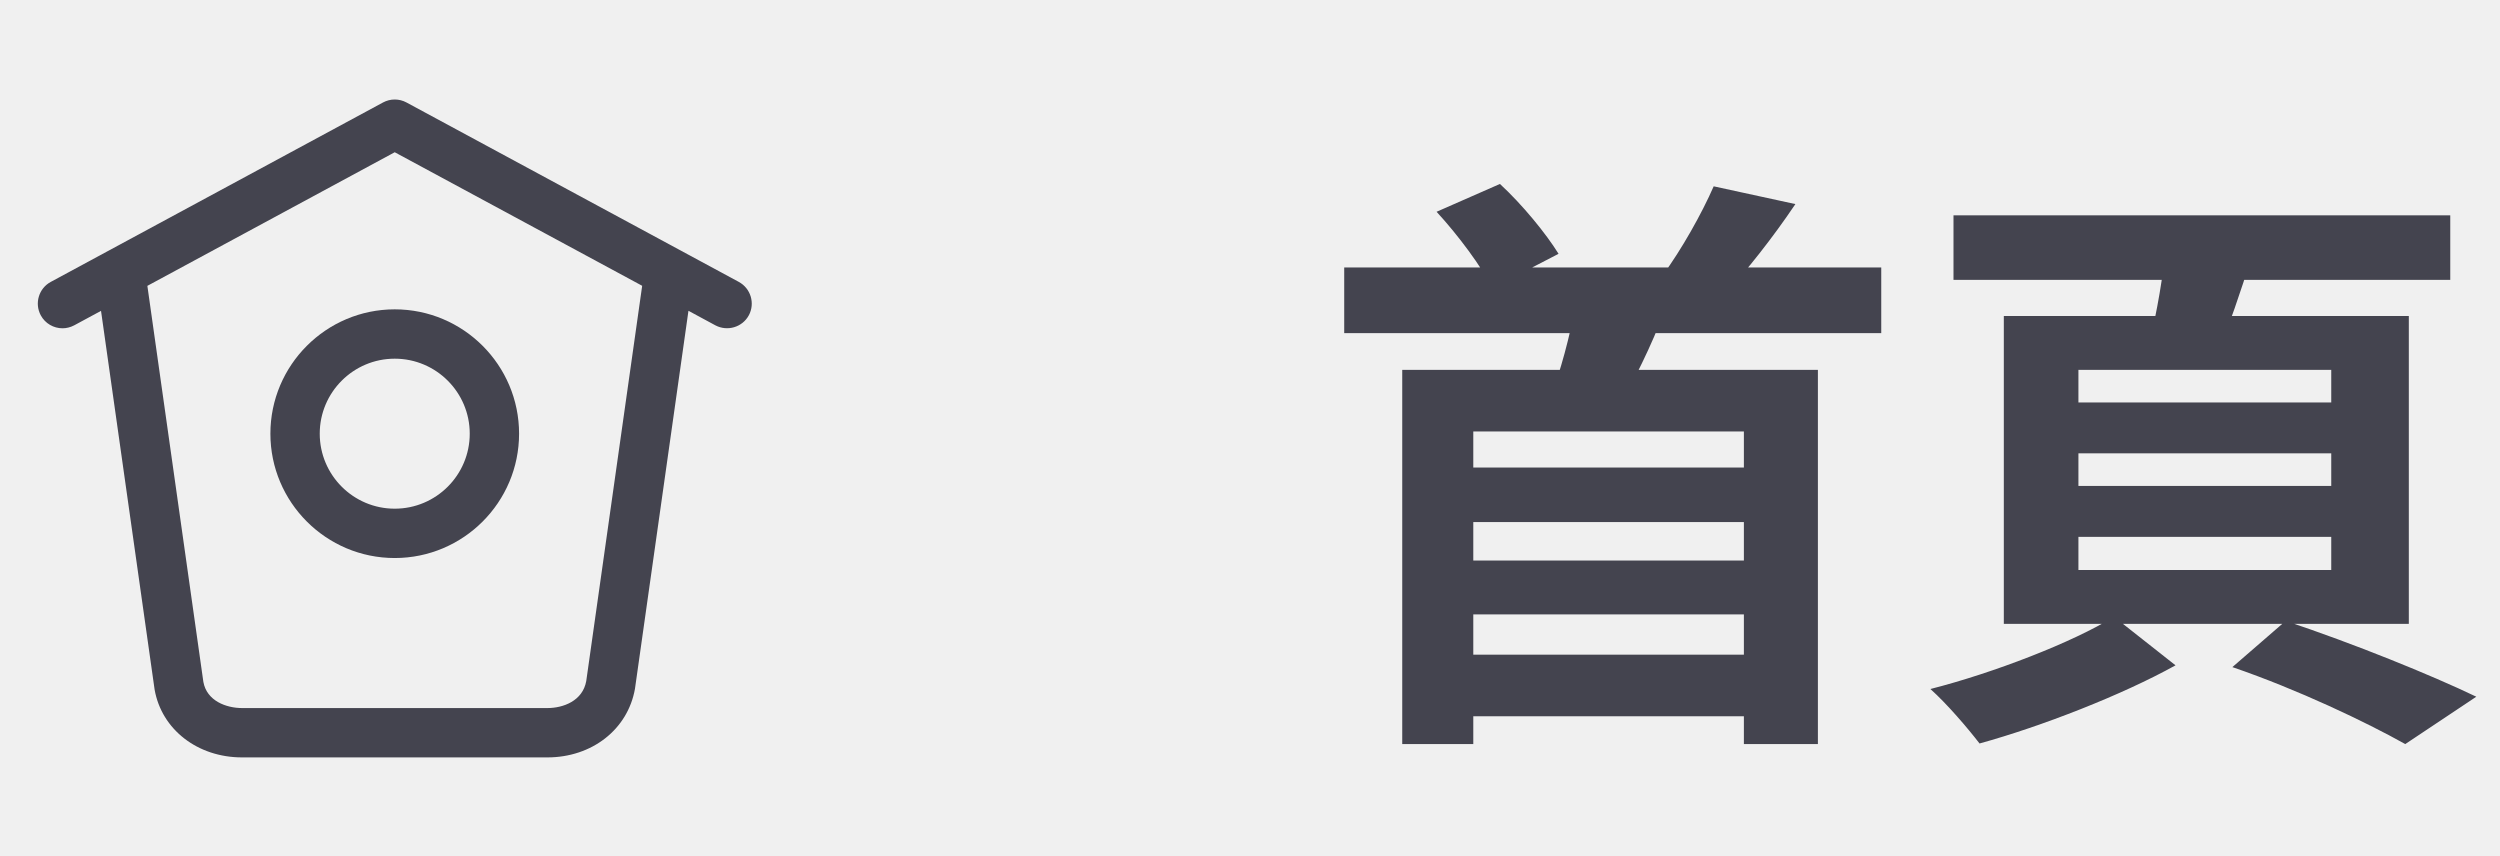
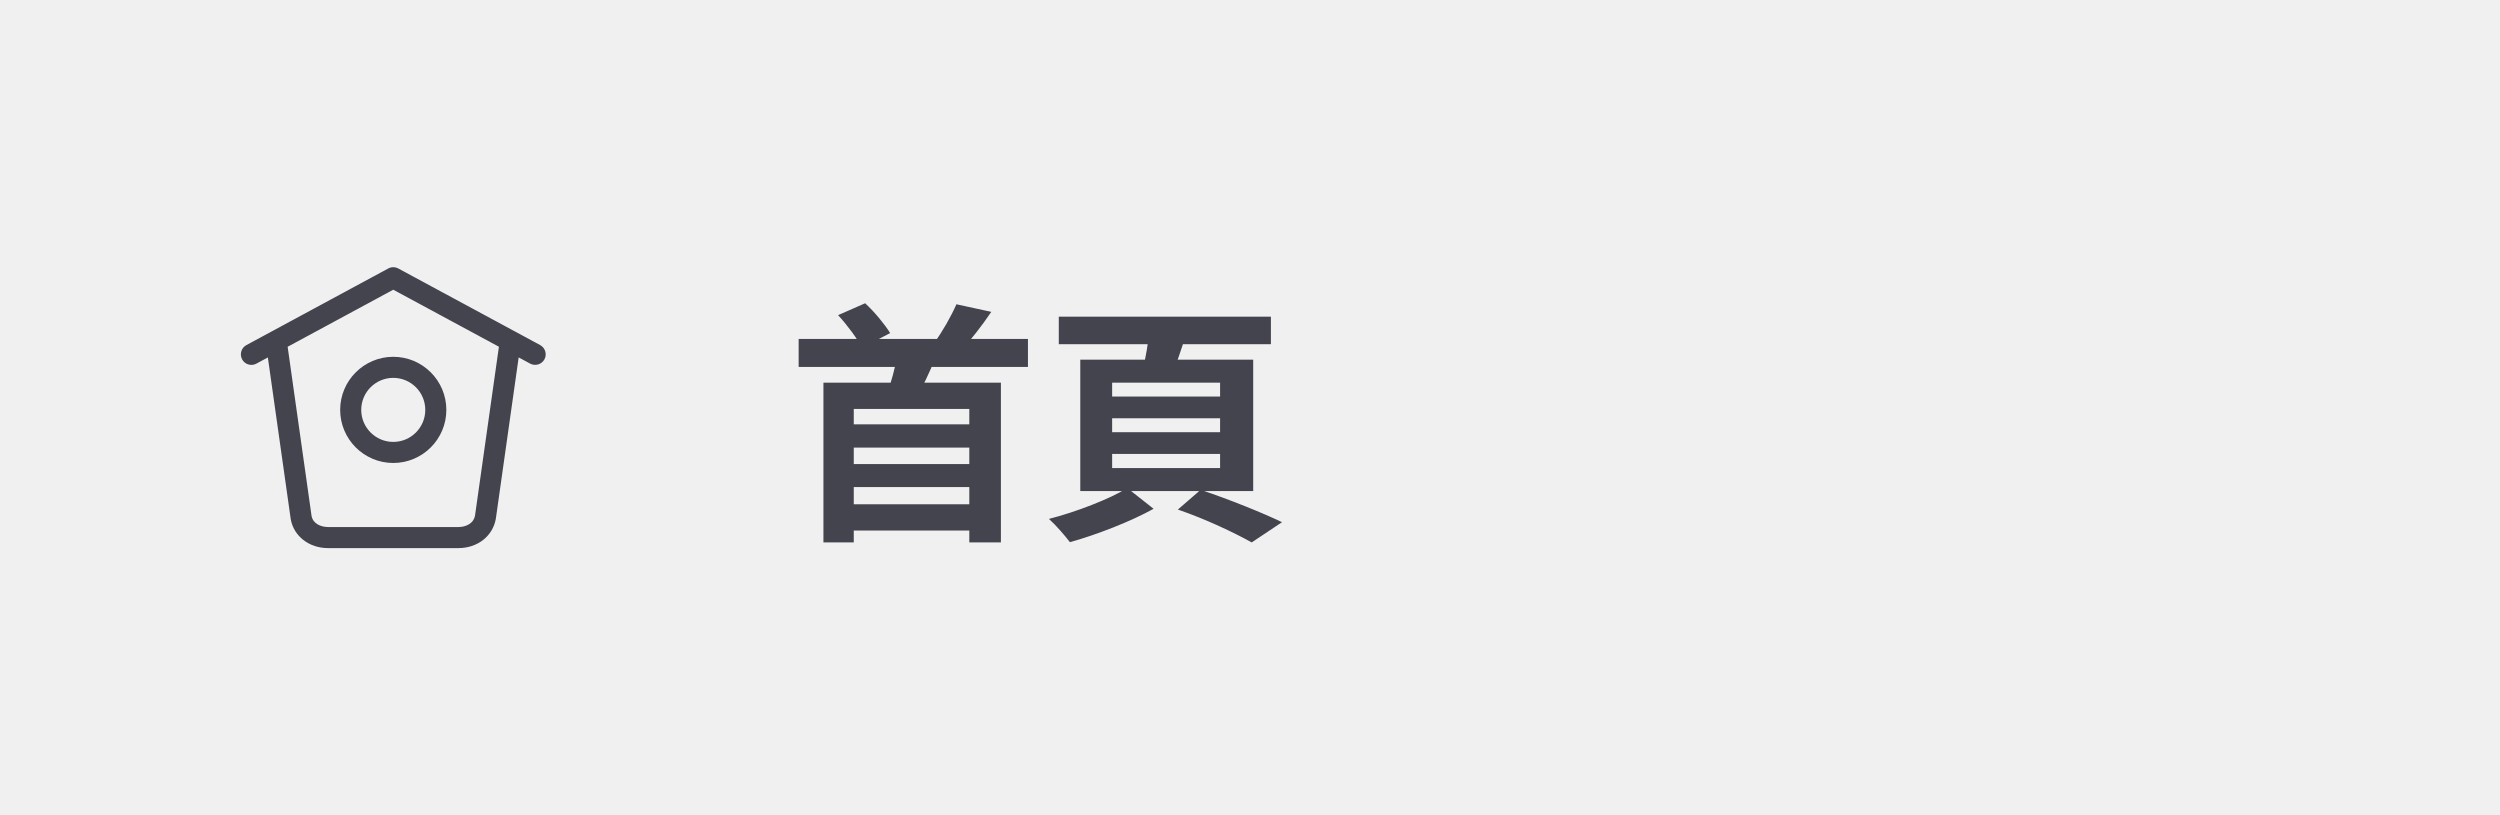
- <svg xmlns="http://www.w3.org/2000/svg" width="76" height="26" viewBox="0 0 76 26" fill="none">
-   <g clip-path="url(#clip0_68018_3666)">
-     <path d="M22.46 8.57L12.357 3.115C12.134 2.995 11.867 2.995 11.644 3.115L1.543 8.57C1.179 8.767 1.043 9.222 1.24 9.587C1.375 9.837 1.634 9.98 1.9 9.98C2.02 9.98 2.143 9.95 2.256 9.89L3.071 9.45L4.7 20.963C4.914 22.178 6.008 23.025 7.358 23.025H16.64C17.992 23.025 19.085 22.177 19.303 20.938L20.929 9.448L21.747 9.89C22.111 10.083 22.567 9.95 22.764 9.586C22.96 9.223 22.824 8.768 22.46 8.57ZM17.822 20.703C17.715 21.309 17.119 21.525 16.642 21.525H7.36C6.88 21.525 6.285 21.309 6.182 20.727L4.48 8.69L12 4.628L19.522 8.688L17.822 20.703Z" fill="#44444F" />
-     <path d="M8.22 13.184C8.22 15.268 9.915 16.964 12 16.964C14.085 16.964 15.78 15.268 15.78 13.184C15.78 11.1 14.085 9.404 12 9.404C9.915 9.404 8.22 11.1 8.22 13.184ZM14.28 13.184C14.28 14.442 13.258 15.464 12 15.464C10.742 15.464 9.72 14.442 9.72 13.184C9.72 11.926 10.742 10.904 12 10.904C13.258 10.904 14.28 11.926 14.28 13.184Z" fill="#44444F" />
-     <path d="M44.374 14.214V15.87H53.59V14.214H44.374ZM44.374 17.04V18.678H53.59V17.04H44.374ZM44.374 19.902V21.774H53.608V19.902H44.374ZM40.864 8.13V10.128H57.19V8.13H40.864ZM42.628 11.244V22.62H44.788V13.116H53.014V22.62H55.264V11.244H42.628ZM47.884 9.318C47.74 10.164 47.434 11.316 47.11 12.144L49.216 12.396C49.63 11.622 50.206 10.542 50.62 9.39L47.884 9.318ZM52.096 5.664C51.736 6.492 51.106 7.608 50.548 8.364L52.474 8.904C53.086 8.238 53.878 7.248 54.58 6.204L52.096 5.664ZM43.672 6.438C44.32 7.14 45.058 8.13 45.364 8.76L47.38 7.716C47.002 7.104 46.282 6.222 45.598 5.592L43.672 6.438ZM63.184 13.782H70.87V14.772H63.184V13.782ZM63.184 16.32H70.87V17.328H63.184V16.32ZM63.184 11.244H70.87V12.234H63.184V11.244ZM60.916 9.606V18.966H73.228V9.606H60.916ZM67.864 20.28C69.862 20.964 71.932 21.954 73.12 22.62L75.28 21.18C73.894 20.514 71.536 19.56 69.484 18.876L67.864 20.28ZM59.386 6.546V8.508H74.488V6.546H59.386ZM65.83 7.5C65.776 8.346 65.56 9.516 65.362 10.344L67.45 10.686C67.738 9.948 68.116 8.886 68.458 7.77L65.83 7.5ZM64.264 18.75C63.022 19.524 60.592 20.46 58.684 20.946C59.188 21.396 59.818 22.134 60.178 22.602C62.068 22.08 64.516 21.126 66.136 20.226L64.264 18.75Z" fill="#44444F" />
+ <svg xmlns="http://www.w3.org/2000/svg" width="178" height="58" viewBox="0 0 178 58" fill="none">
+   <g clip-path="url(#clip0_68197_4624)">
+     <path d="M38.46 24.57L28.357 19.115C28.134 18.995 27.867 18.995 27.644 19.115L17.543 24.57C17.179 24.767 17.043 25.222 17.24 25.587C17.375 25.837 17.634 25.98 17.9 25.98C18.02 25.98 18.143 25.95 18.256 25.89L19.071 25.45L20.7 36.963C20.914 38.178 22.008 39.025 23.358 39.025H32.64C33.992 39.025 35.085 38.177 35.303 36.938L36.929 25.448L37.747 25.89C38.111 26.083 38.567 25.95 38.764 25.586C38.96 25.223 38.824 24.768 38.46 24.57ZM33.822 36.703C33.715 37.309 33.119 37.525 32.642 37.525H23.36C22.88 37.525 22.285 37.309 22.182 36.727L20.48 24.69L28 20.628L35.522 24.688L33.822 36.703Z" fill="#44444F" />
+     <path d="M24.22 29.184C24.22 31.268 25.915 32.964 28 32.964C30.085 32.964 31.78 31.268 31.78 29.184C31.78 27.1 30.085 25.404 28 25.404C25.915 25.404 24.22 27.1 24.22 29.184ZM30.28 29.184C30.28 30.442 29.258 31.464 28 31.464C26.742 31.464 25.72 30.442 25.72 29.184C25.72 27.926 26.742 26.904 28 26.904C29.258 26.904 30.28 27.926 30.28 29.184Z" fill="#44444F" />
+     <path d="M60.374 30.214V31.87H69.59V30.214H60.374ZM60.374 33.04V34.678H69.59V33.04H60.374ZM60.374 35.902V37.774H69.608V35.902H60.374ZM56.864 24.13V26.128H73.19V24.13H56.864ZM58.628 27.244V38.62H60.788V29.116H69.014V38.62H71.264V27.244H58.628ZM63.884 25.318C63.74 26.164 63.434 27.316 63.11 28.144L65.216 28.396C65.63 27.622 66.206 26.542 66.62 25.39L63.884 25.318ZM68.096 21.664C67.736 22.492 67.106 23.608 66.548 24.364L68.474 24.904C69.086 24.238 69.878 23.248 70.58 22.204L68.096 21.664ZM59.672 22.438C60.32 23.14 61.058 24.13 61.364 24.76L63.38 23.716C63.002 23.104 62.282 22.222 61.598 21.592L59.672 22.438ZM79.184 29.782H86.87V30.772H79.184V29.782ZM79.184 32.32H86.87V33.328H79.184V32.32ZM79.184 27.244H86.87V28.234H79.184V27.244ZM76.916 25.606V34.966H89.228V25.606H76.916ZM83.864 36.28C85.862 36.964 87.932 37.954 89.12 38.62L91.28 37.18C89.894 36.514 87.536 35.56 85.484 34.876L83.864 36.28ZM75.386 22.546V24.508H90.488V22.546H75.386ZM81.83 23.5C81.776 24.346 81.56 25.516 81.362 26.344L83.45 26.686C83.738 25.948 84.116 24.886 84.458 23.77L81.83 23.5ZM80.264 34.75C79.022 35.524 76.592 36.46 74.684 36.946C75.188 37.396 75.818 38.134 76.178 38.602C78.068 38.08 80.516 37.126 82.136 36.226L80.264 34.75Z" fill="#44444F" />
  </g>
  <defs>
-     <clipPath id="clip0_68018_3666">
-       <rect width="76" height="26" fill="white" />
+     <clipPath id="clip0_68197_4624">
+       <rect width="76" height="26" fill="white" transform="translate(16 16)" />
    </clipPath>
  </defs>
</svg>
